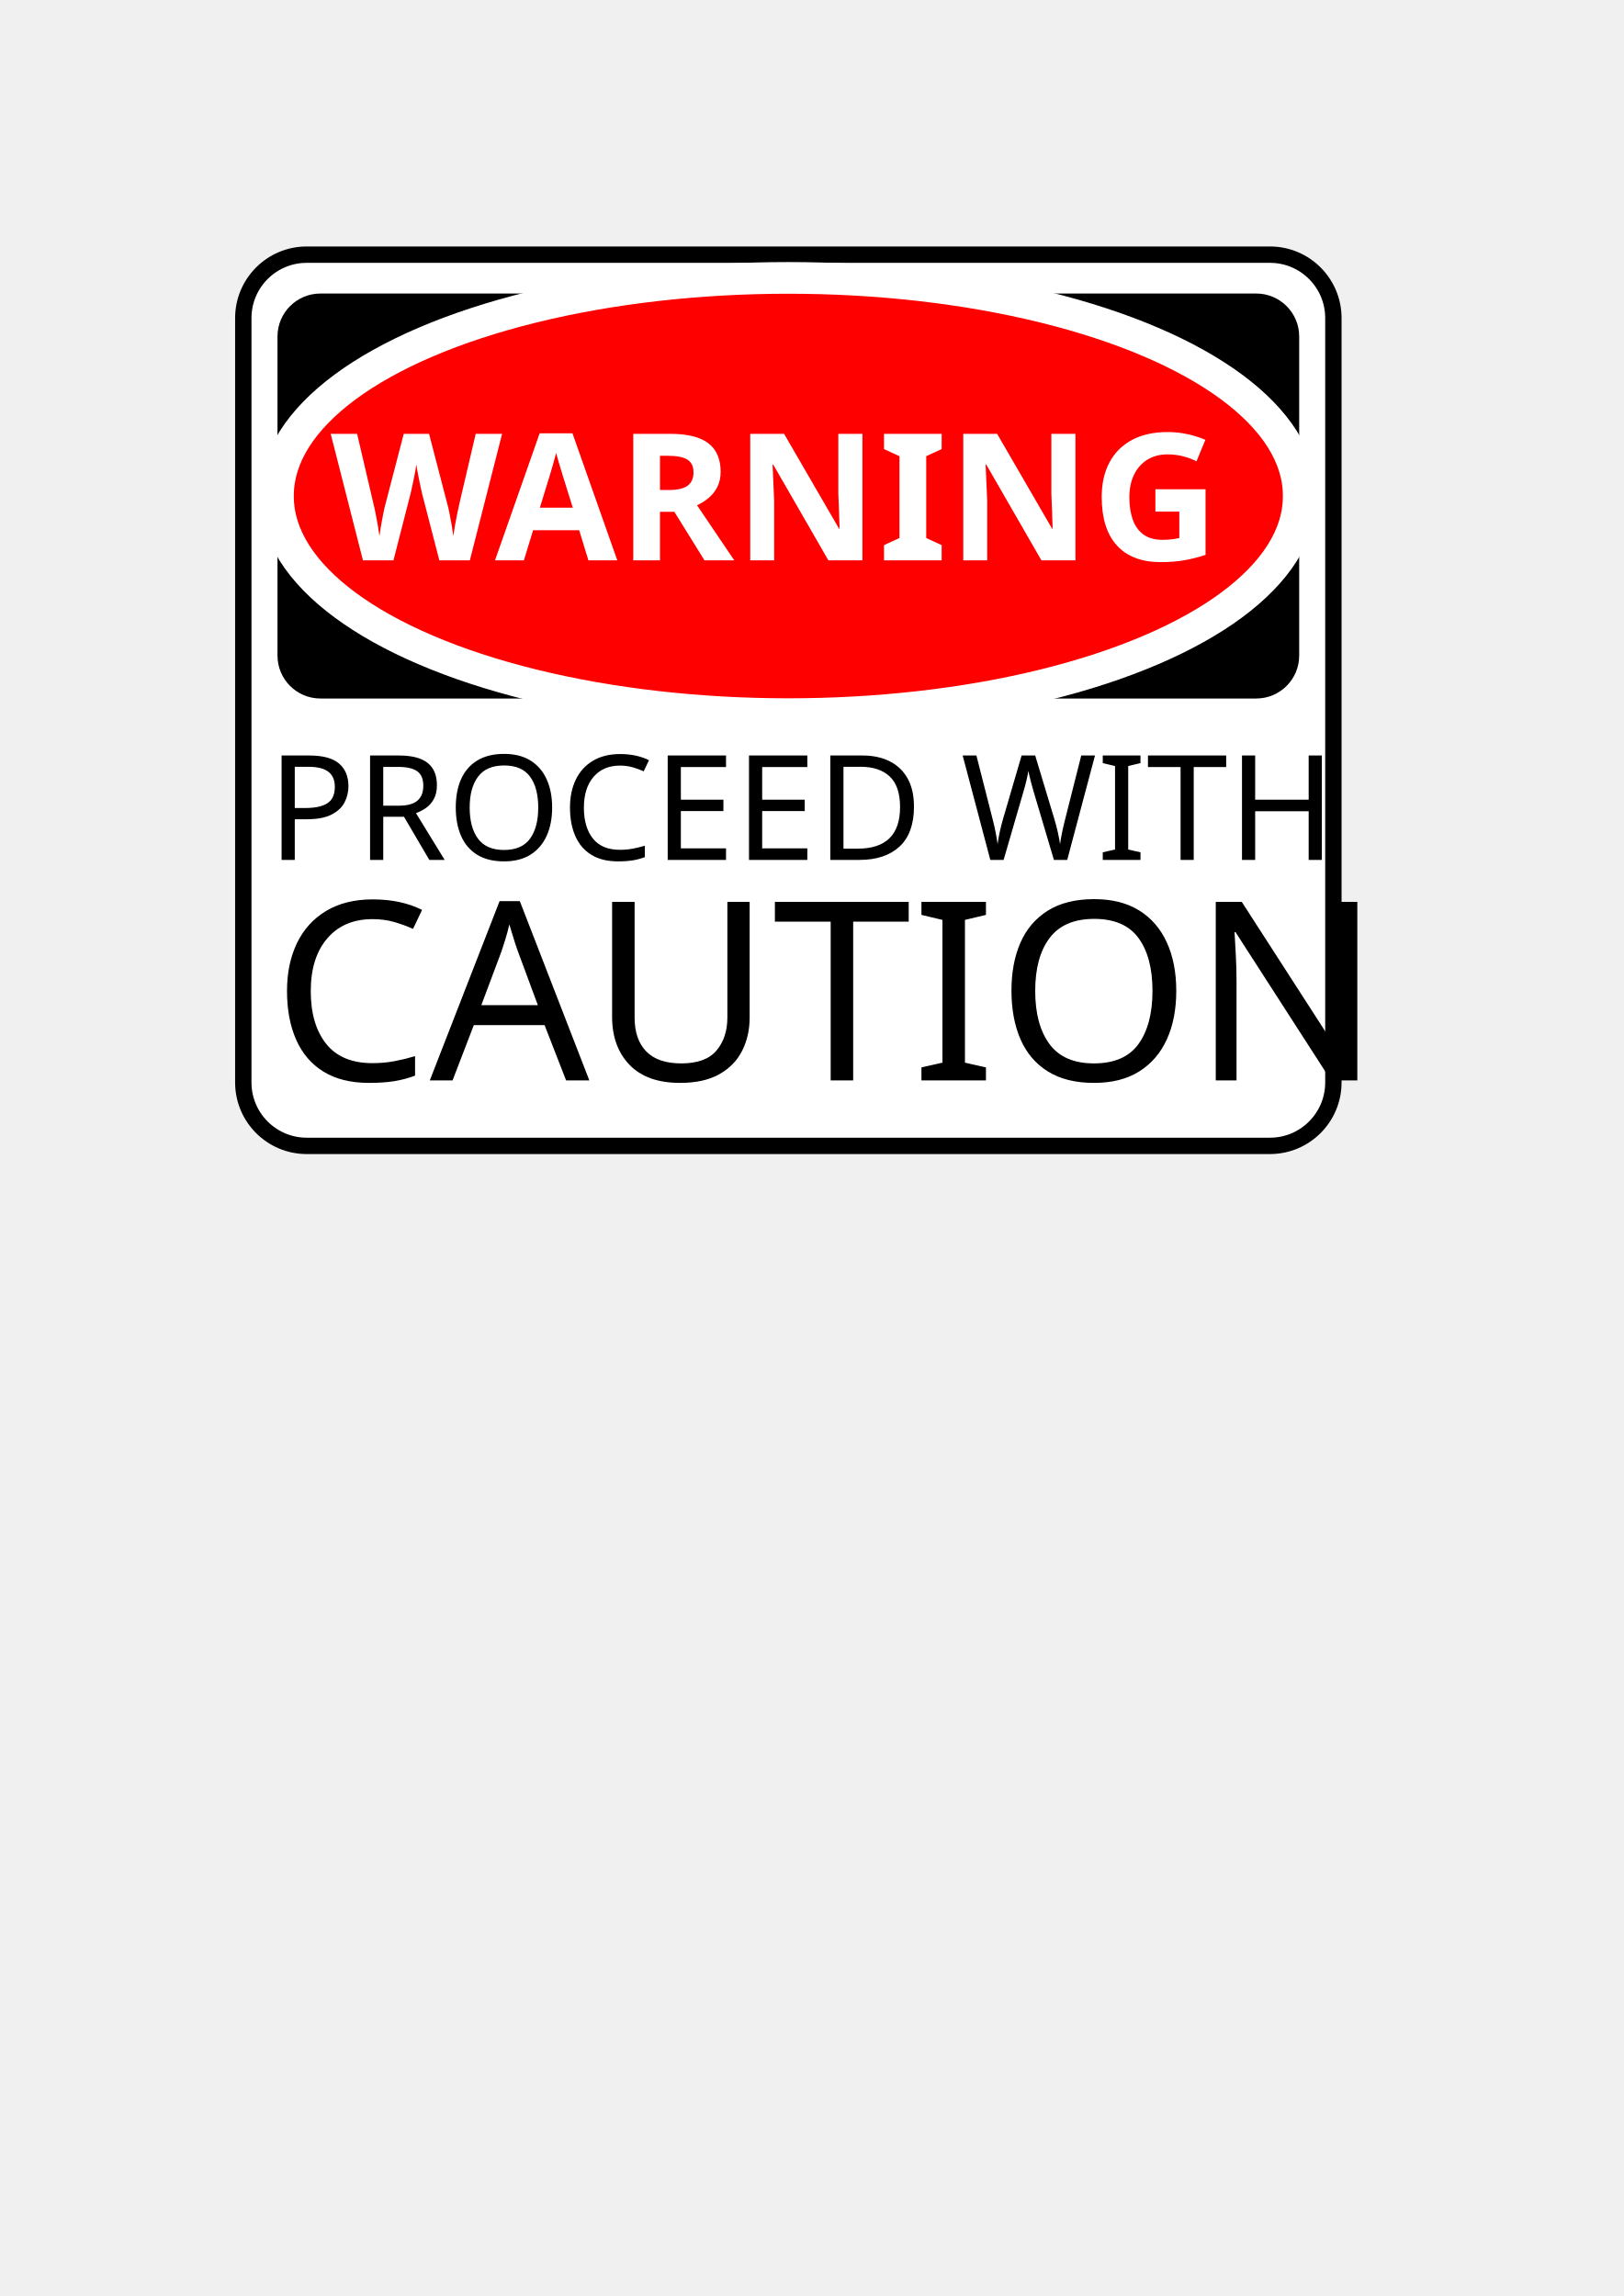
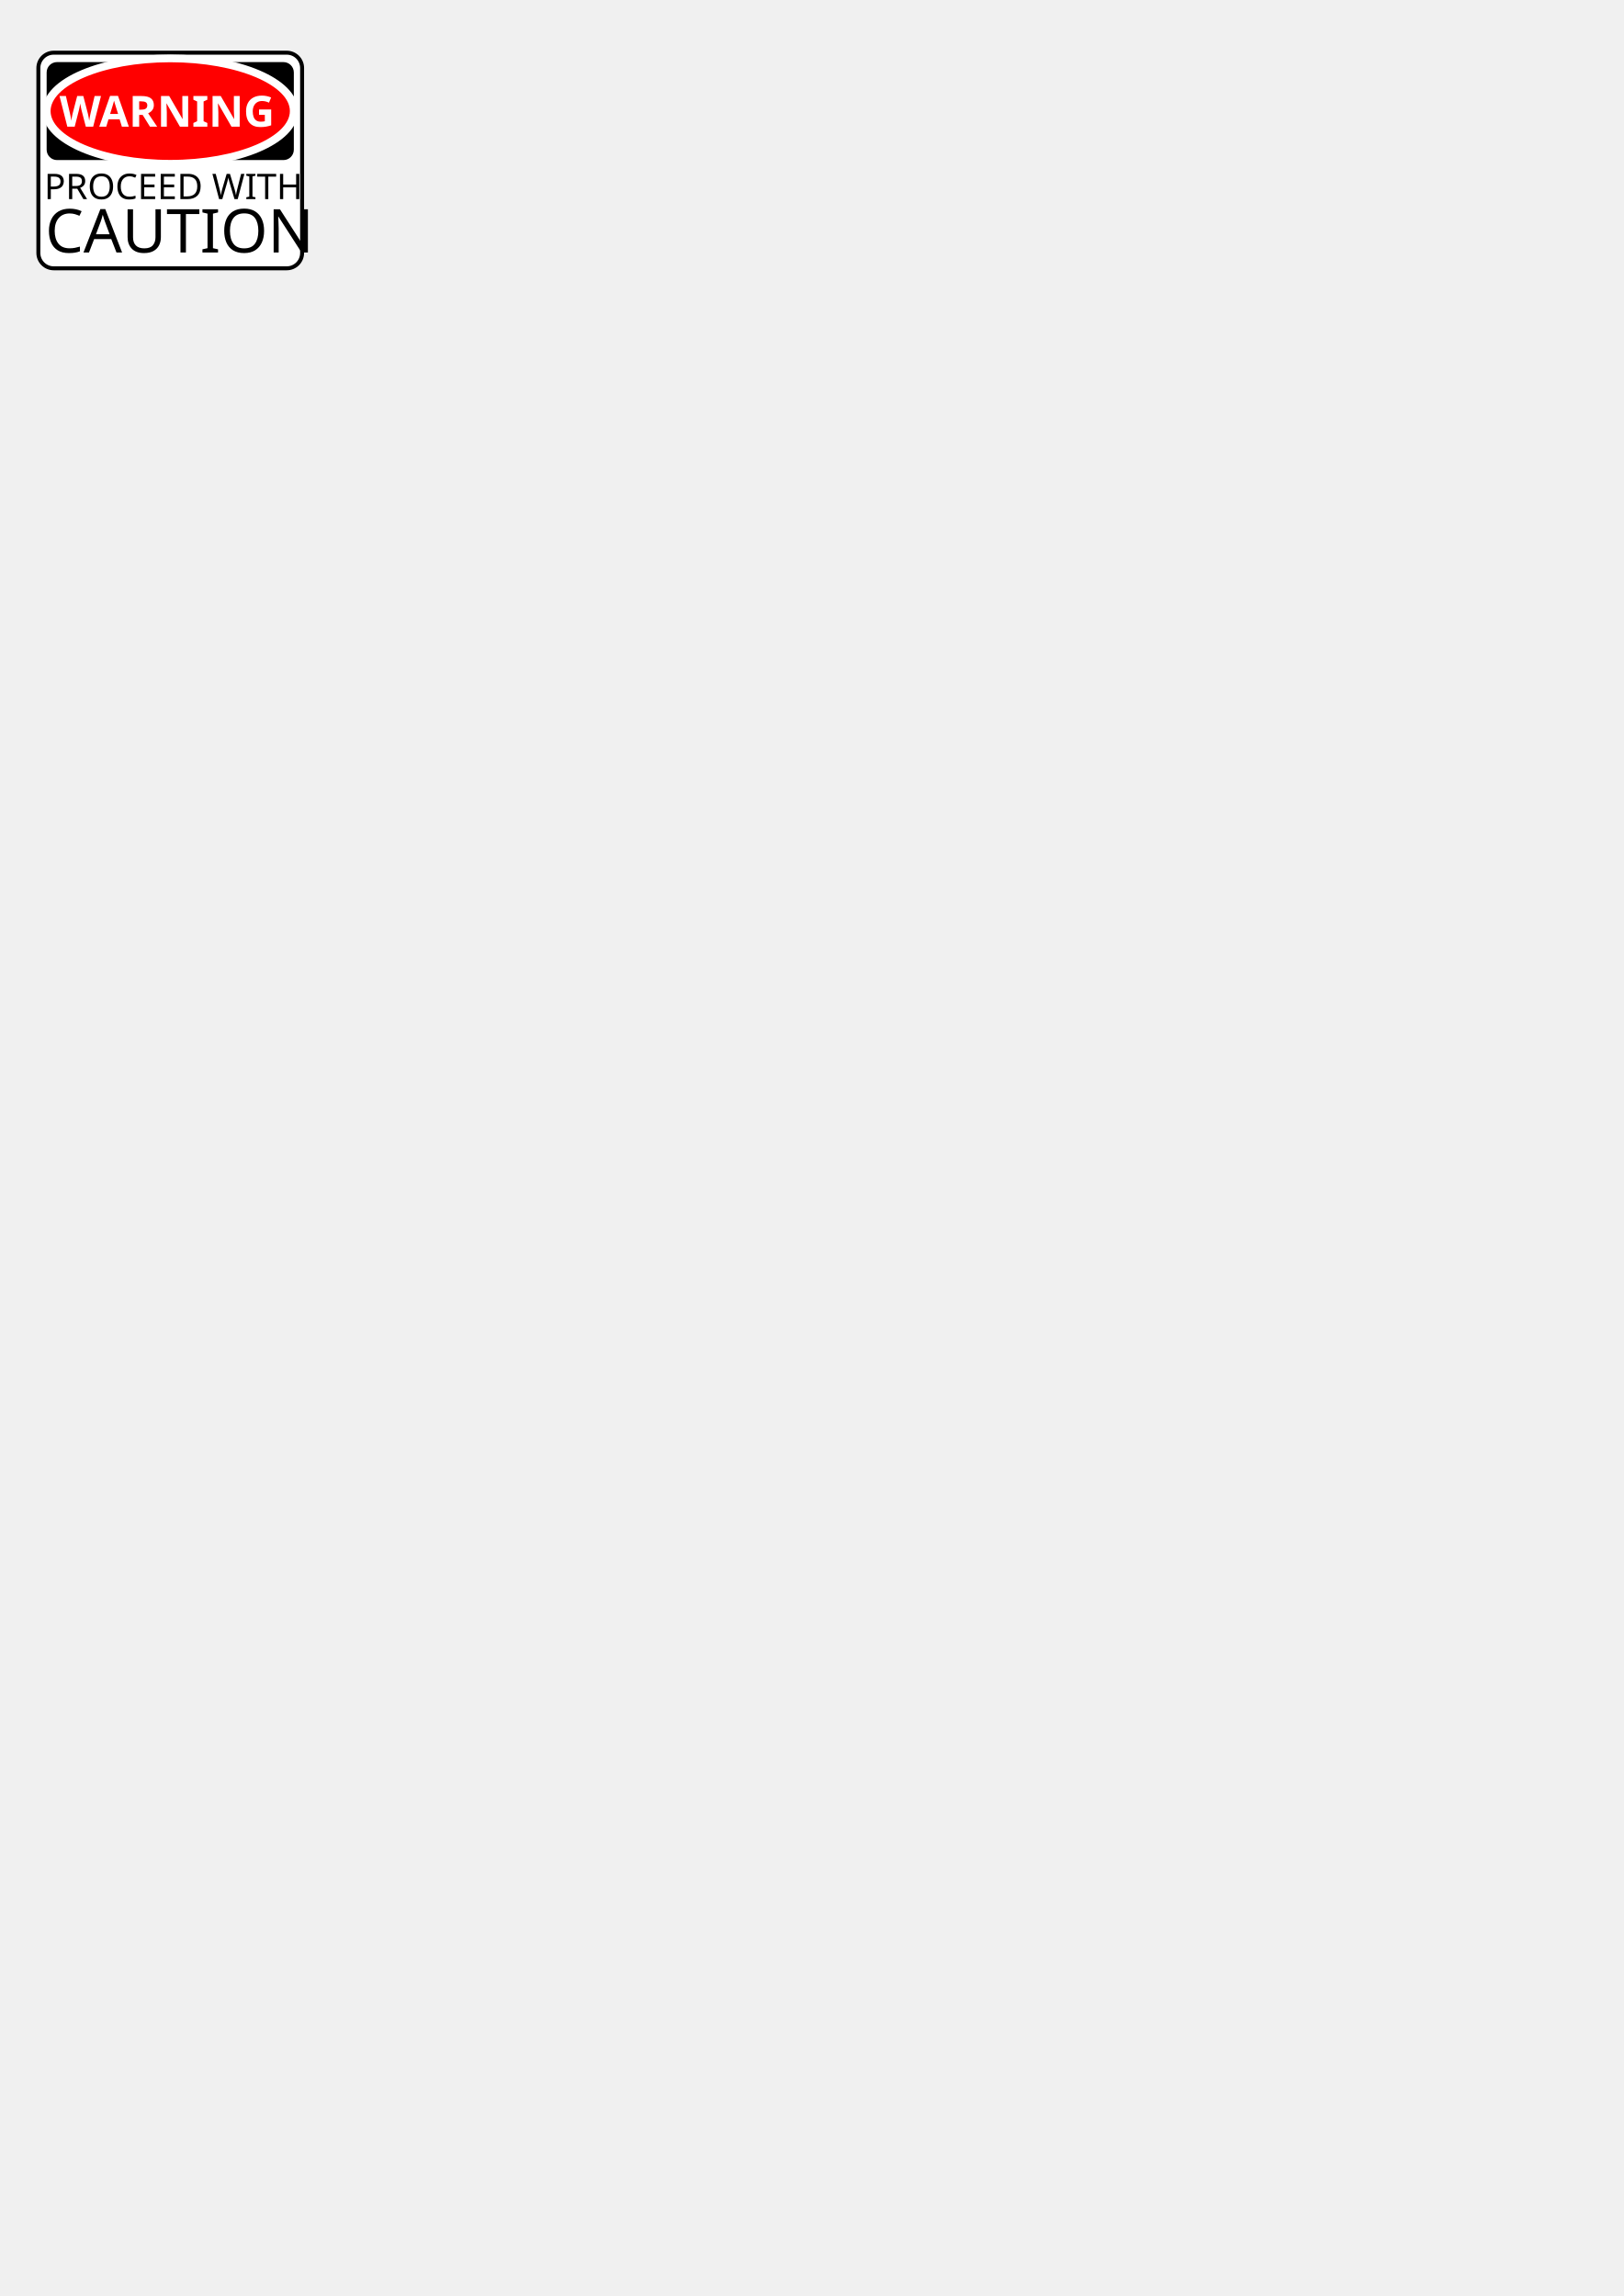
<svg xmlns="http://www.w3.org/2000/svg" width="210mm" height="297mm" id="svg2" version="1.1">
  <defs id="defs4" />
  <g id="layer1">
-     <rect style="fill:#ffffff;fill-opacity:1;fill-rule:nonzero;stroke:#000000;stroke-width:8;stroke-linecap:round;stroke-linejoin:round;stroke-miterlimit:4;stroke-opacity:1;stroke-dasharray:none" id="rect2985" width="532.857" height="435.714" x="118.929" y="124.505" ry="31" rx="31" />
-     <rect style="fill:#000000;fill-opacity:1;fill-rule:nonzero;stroke:#000000;stroke-width:8;stroke-linecap:round;stroke-linejoin:round;stroke-miterlimit:4;stroke-opacity:1;stroke-dasharray:none" id="rect3792" width="491.429" height="190" x="139.643" y="147.505" ry="17" rx="17" />
-     <path style="fill:#ff0000;fill-opacity:1;fill-rule:nonzero;stroke:#ffffff;stroke-width:17.147;stroke-linecap:round;stroke-linejoin:round;stroke-miterlimit:4;stroke-opacity:1;stroke-dasharray:none" id="path3794" d="m 665.714,264.505 a 259.286,117.857 0 1 1 -518.571,0 259.286,117.857 0 1 1 518.571,0 z" transform="matrix(0.9641873,0,0,0.9030303,-6.516127,3.648982)" />
-     <text xml:space="preserve" style="font-size:13.202px;font-style:normal;font-variant:normal;font-weight:normal;font-stretch:normal;line-height:125%;letter-spacing:0px;word-spacing:0px;fill:#ffffff;fill-opacity:1;stroke:none;font-family:Tahoma;-inkscape-font-specification:Tahoma" x="161.656" y="273.958" id="text3796">
-       <tspan id="tspan3798" x="161.656" y="273.958" style="font-size:86.638px;font-weight:bold;fill:#ffffff;fill-opacity:1;-inkscape-font-specification:Tahoma Bold">WARNING</tspan>
-     </text>
-     <text xml:space="preserve" style="font-size:15.886px;font-style:normal;font-variant:normal;font-weight:normal;font-stretch:normal;line-height:125%;letter-spacing:0px;word-spacing:0px;fill:#000000;fill-opacity:1;stroke:none;font-family:Tahoma;-inkscape-font-specification:Tahoma" x="130.714" y="420.411" id="text3800">
-       <tspan x="130.714" y="420.411" id="tspan3804" style="font-size:71.488px">PROCEED WITH</tspan>
-     </text>
-     <text xml:space="preserve" style="font-size:13.582px;font-style:normal;font-variant:normal;font-weight:normal;font-stretch:normal;line-height:125%;letter-spacing:0px;word-spacing:0px;fill:#000000;fill-opacity:1;stroke:none;font-family:Tahoma;-inkscape-font-specification:Tahoma" x="132.844" y="528.211" id="text3808">
-       <tspan id="tspan3810" x="132.844" y="528.211" style="font-size:122.239px">CAUTION</tspan>
-     </text>
+     <g id="g4144" transform="matrix(0.241944,0,0,0.241944,-10.02055,-4.364711)">
+       <rect rx="31" ry="31" y="124.505" x="118.929" height="435.714" width="532.857" id="rect2985" style="fill:#ffffff;fill-opacity:1;fill-rule:nonzero;stroke:#000000;stroke-width:8;stroke-linecap:round;stroke-linejoin:round;stroke-miterlimit:4;stroke-dasharray:none;stroke-opacity:1" />
+       <rect rx="17" ry="17" y="147.505" x="139.643" height="190" width="491.429" id="rect3792" style="fill:#000000;fill-opacity:1;fill-rule:nonzero;stroke:#000000;stroke-width:8;stroke-linecap:round;stroke-linejoin:round;stroke-miterlimit:4;stroke-dasharray:none;stroke-opacity:1" />
+       <ellipse transform="matrix(0.9641873,0,0,0.9030303,-6.516127,3.648982)" id="path3794" style="fill:#ff0000;fill-opacity:1;fill-rule:nonzero;stroke:#ffffff;stroke-width:17.147;stroke-linecap:round;stroke-linejoin:round;stroke-miterlimit:4;stroke-dasharray:none;stroke-opacity:1" cx="406.429" cy="264.505" rx="259.286" ry="117.857" />
+       <text id="text3796" y="273.958" x="161.656" style="font-style:normal;font-variant:normal;font-weight:normal;font-stretch:normal;font-size:13.202px;line-height:125%;font-family:Tahoma;-inkscape-font-specification:Tahoma;letter-spacing:0px;word-spacing:0px;fill:#ffffff;fill-opacity:1;stroke:none" xml:space="preserve">
+         <tspan style="font-weight:bold;font-size:86.638px;-inkscape-font-specification:'Tahoma Bold';fill:#ffffff;fill-opacity:1" y="273.958" x="161.656" id="tspan3798">WARNING</tspan>
+       </text>
+       <text id="text3800" y="420.411" x="130.714" style="font-style:normal;font-variant:normal;font-weight:normal;font-stretch:normal;font-size:15.886px;line-height:125%;font-family:Tahoma;-inkscape-font-specification:Tahoma;letter-spacing:0px;word-spacing:0px;fill:#000000;fill-opacity:1;stroke:none" xml:space="preserve">
+         <tspan style="font-size:71.488px" id="tspan3804" y="420.411" x="130.714">PROCEED WITH</tspan>
+       </text>
+       <text id="text3808" y="528.211" x="132.844" style="font-style:normal;font-variant:normal;font-weight:normal;font-stretch:normal;font-size:13.582px;line-height:125%;font-family:Tahoma;-inkscape-font-specification:Tahoma;letter-spacing:0px;word-spacing:0px;fill:#000000;fill-opacity:1;stroke:none" xml:space="preserve">
+         <tspan style="font-size:122.239px" y="528.211" x="132.844" id="tspan3810">CAUTION</tspan>
+       </text>
+     </g>
  </g>
</svg>
